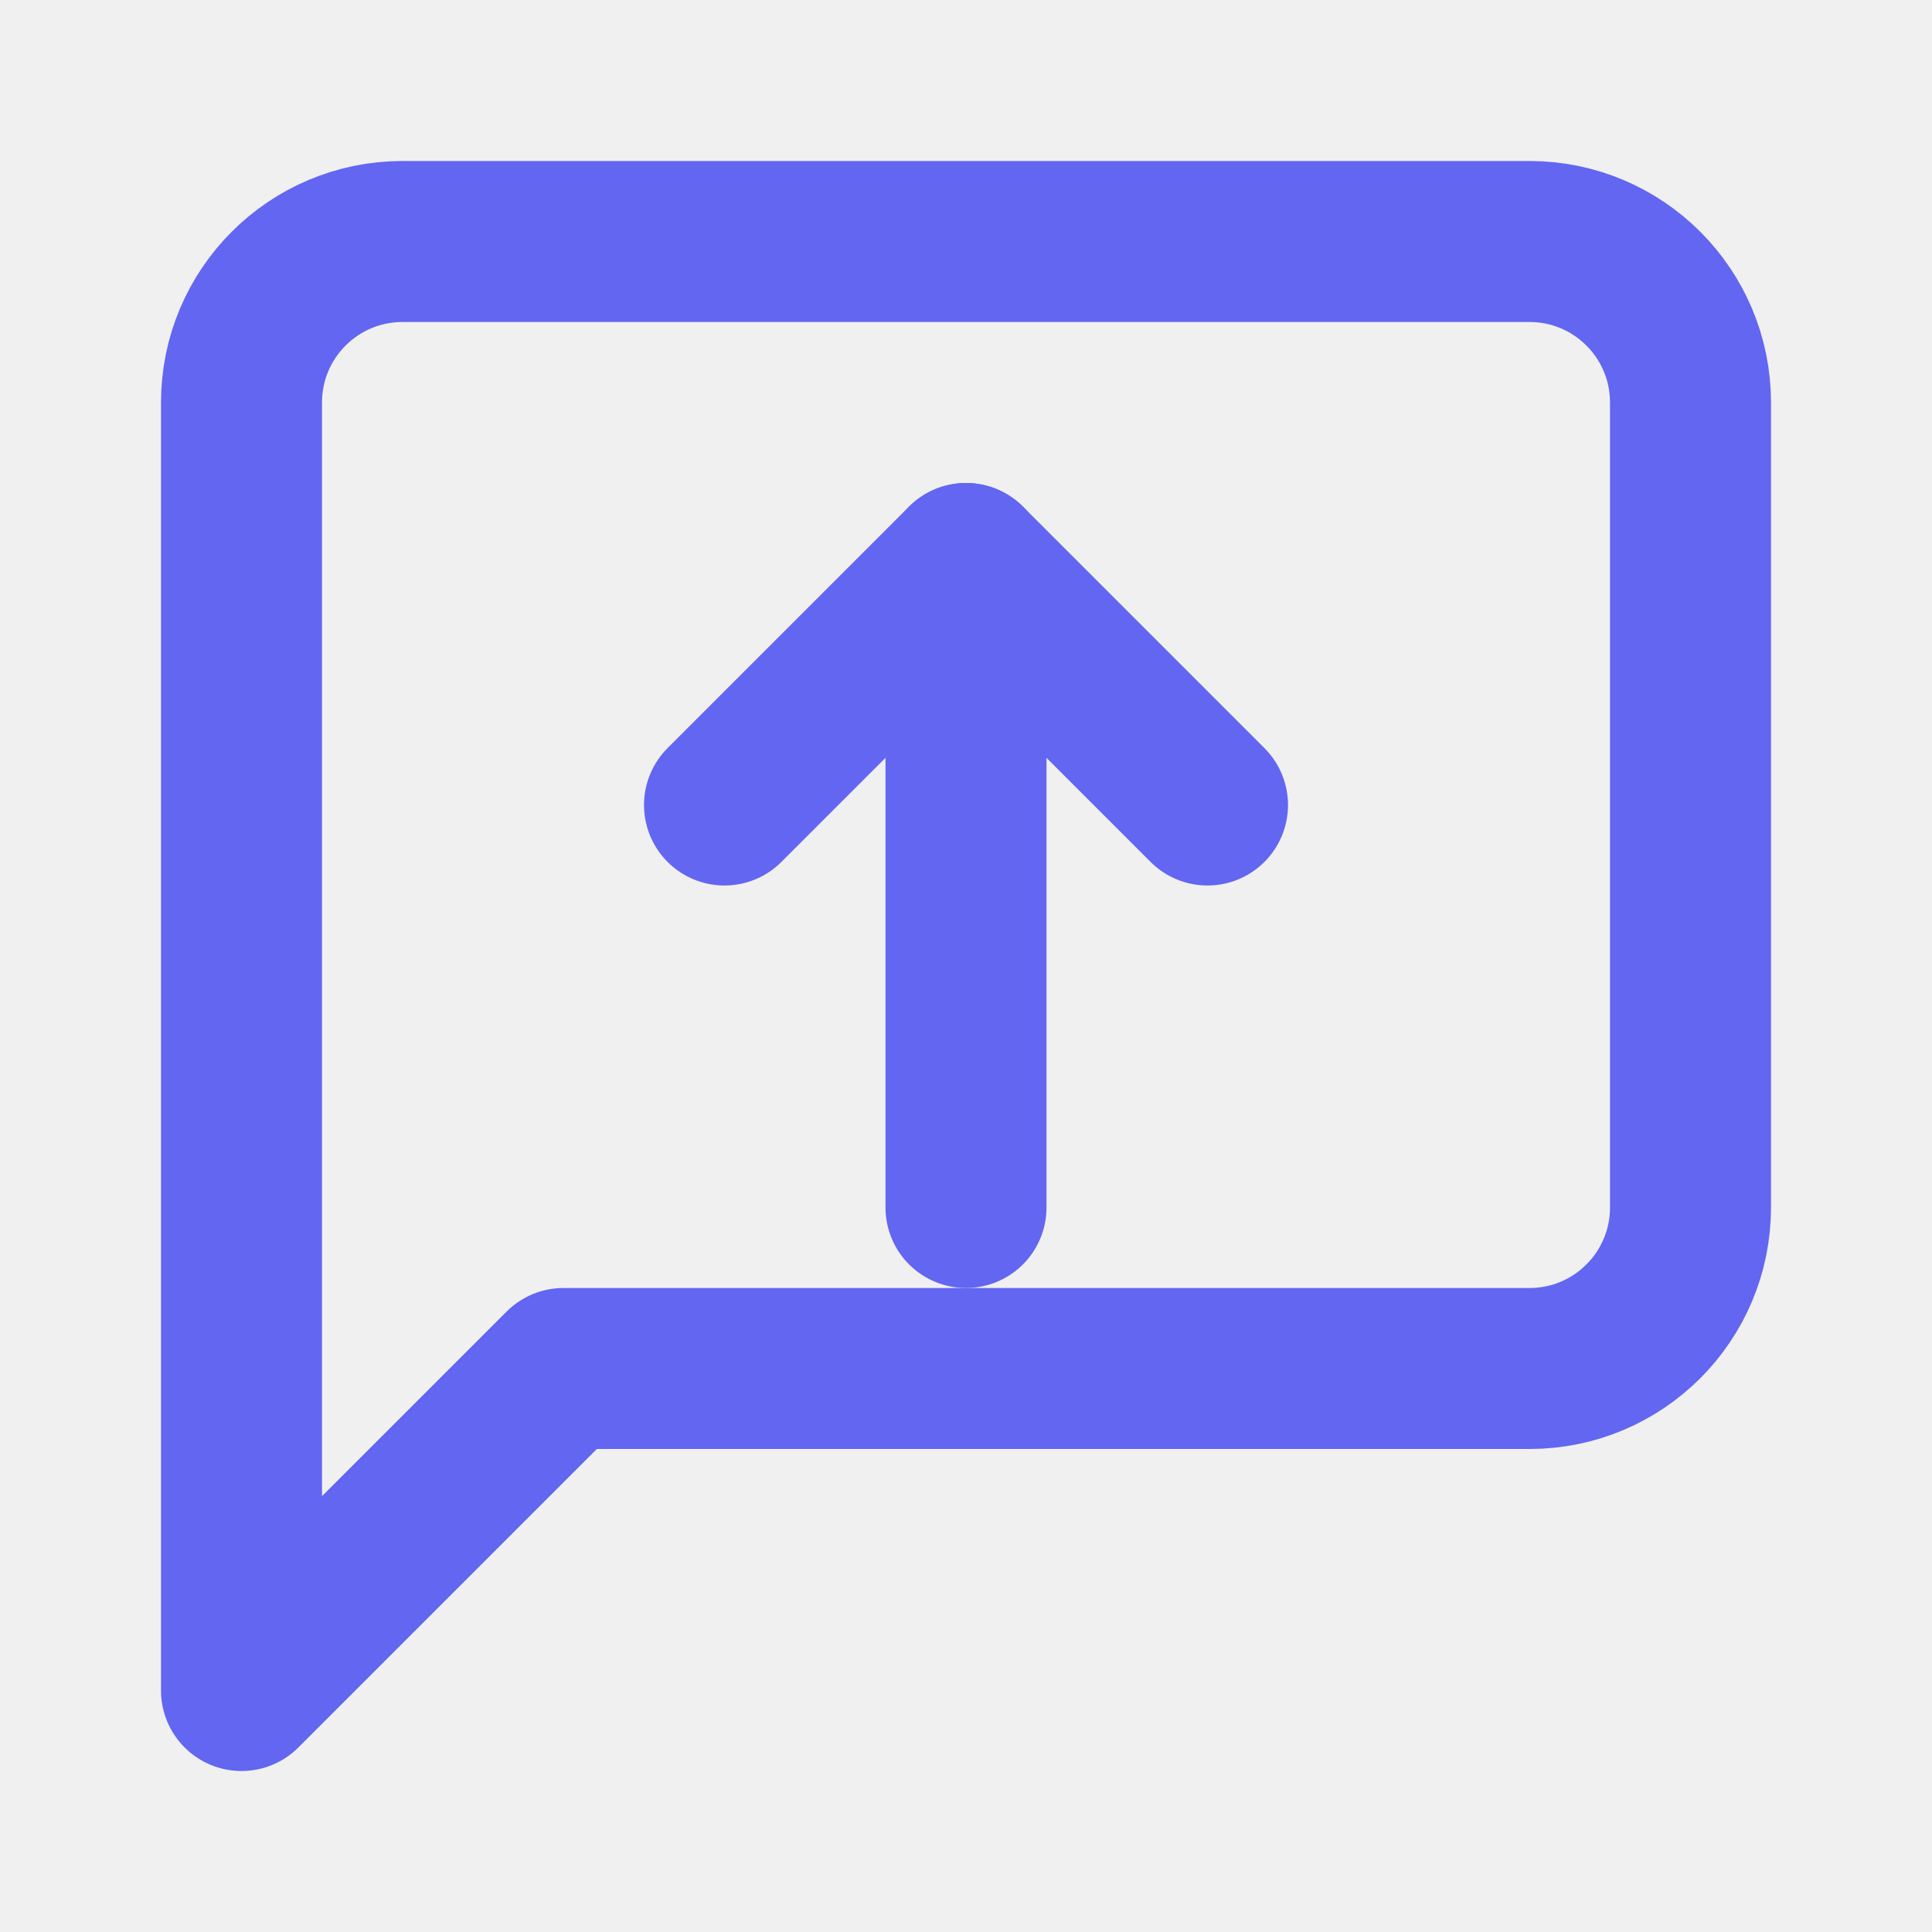
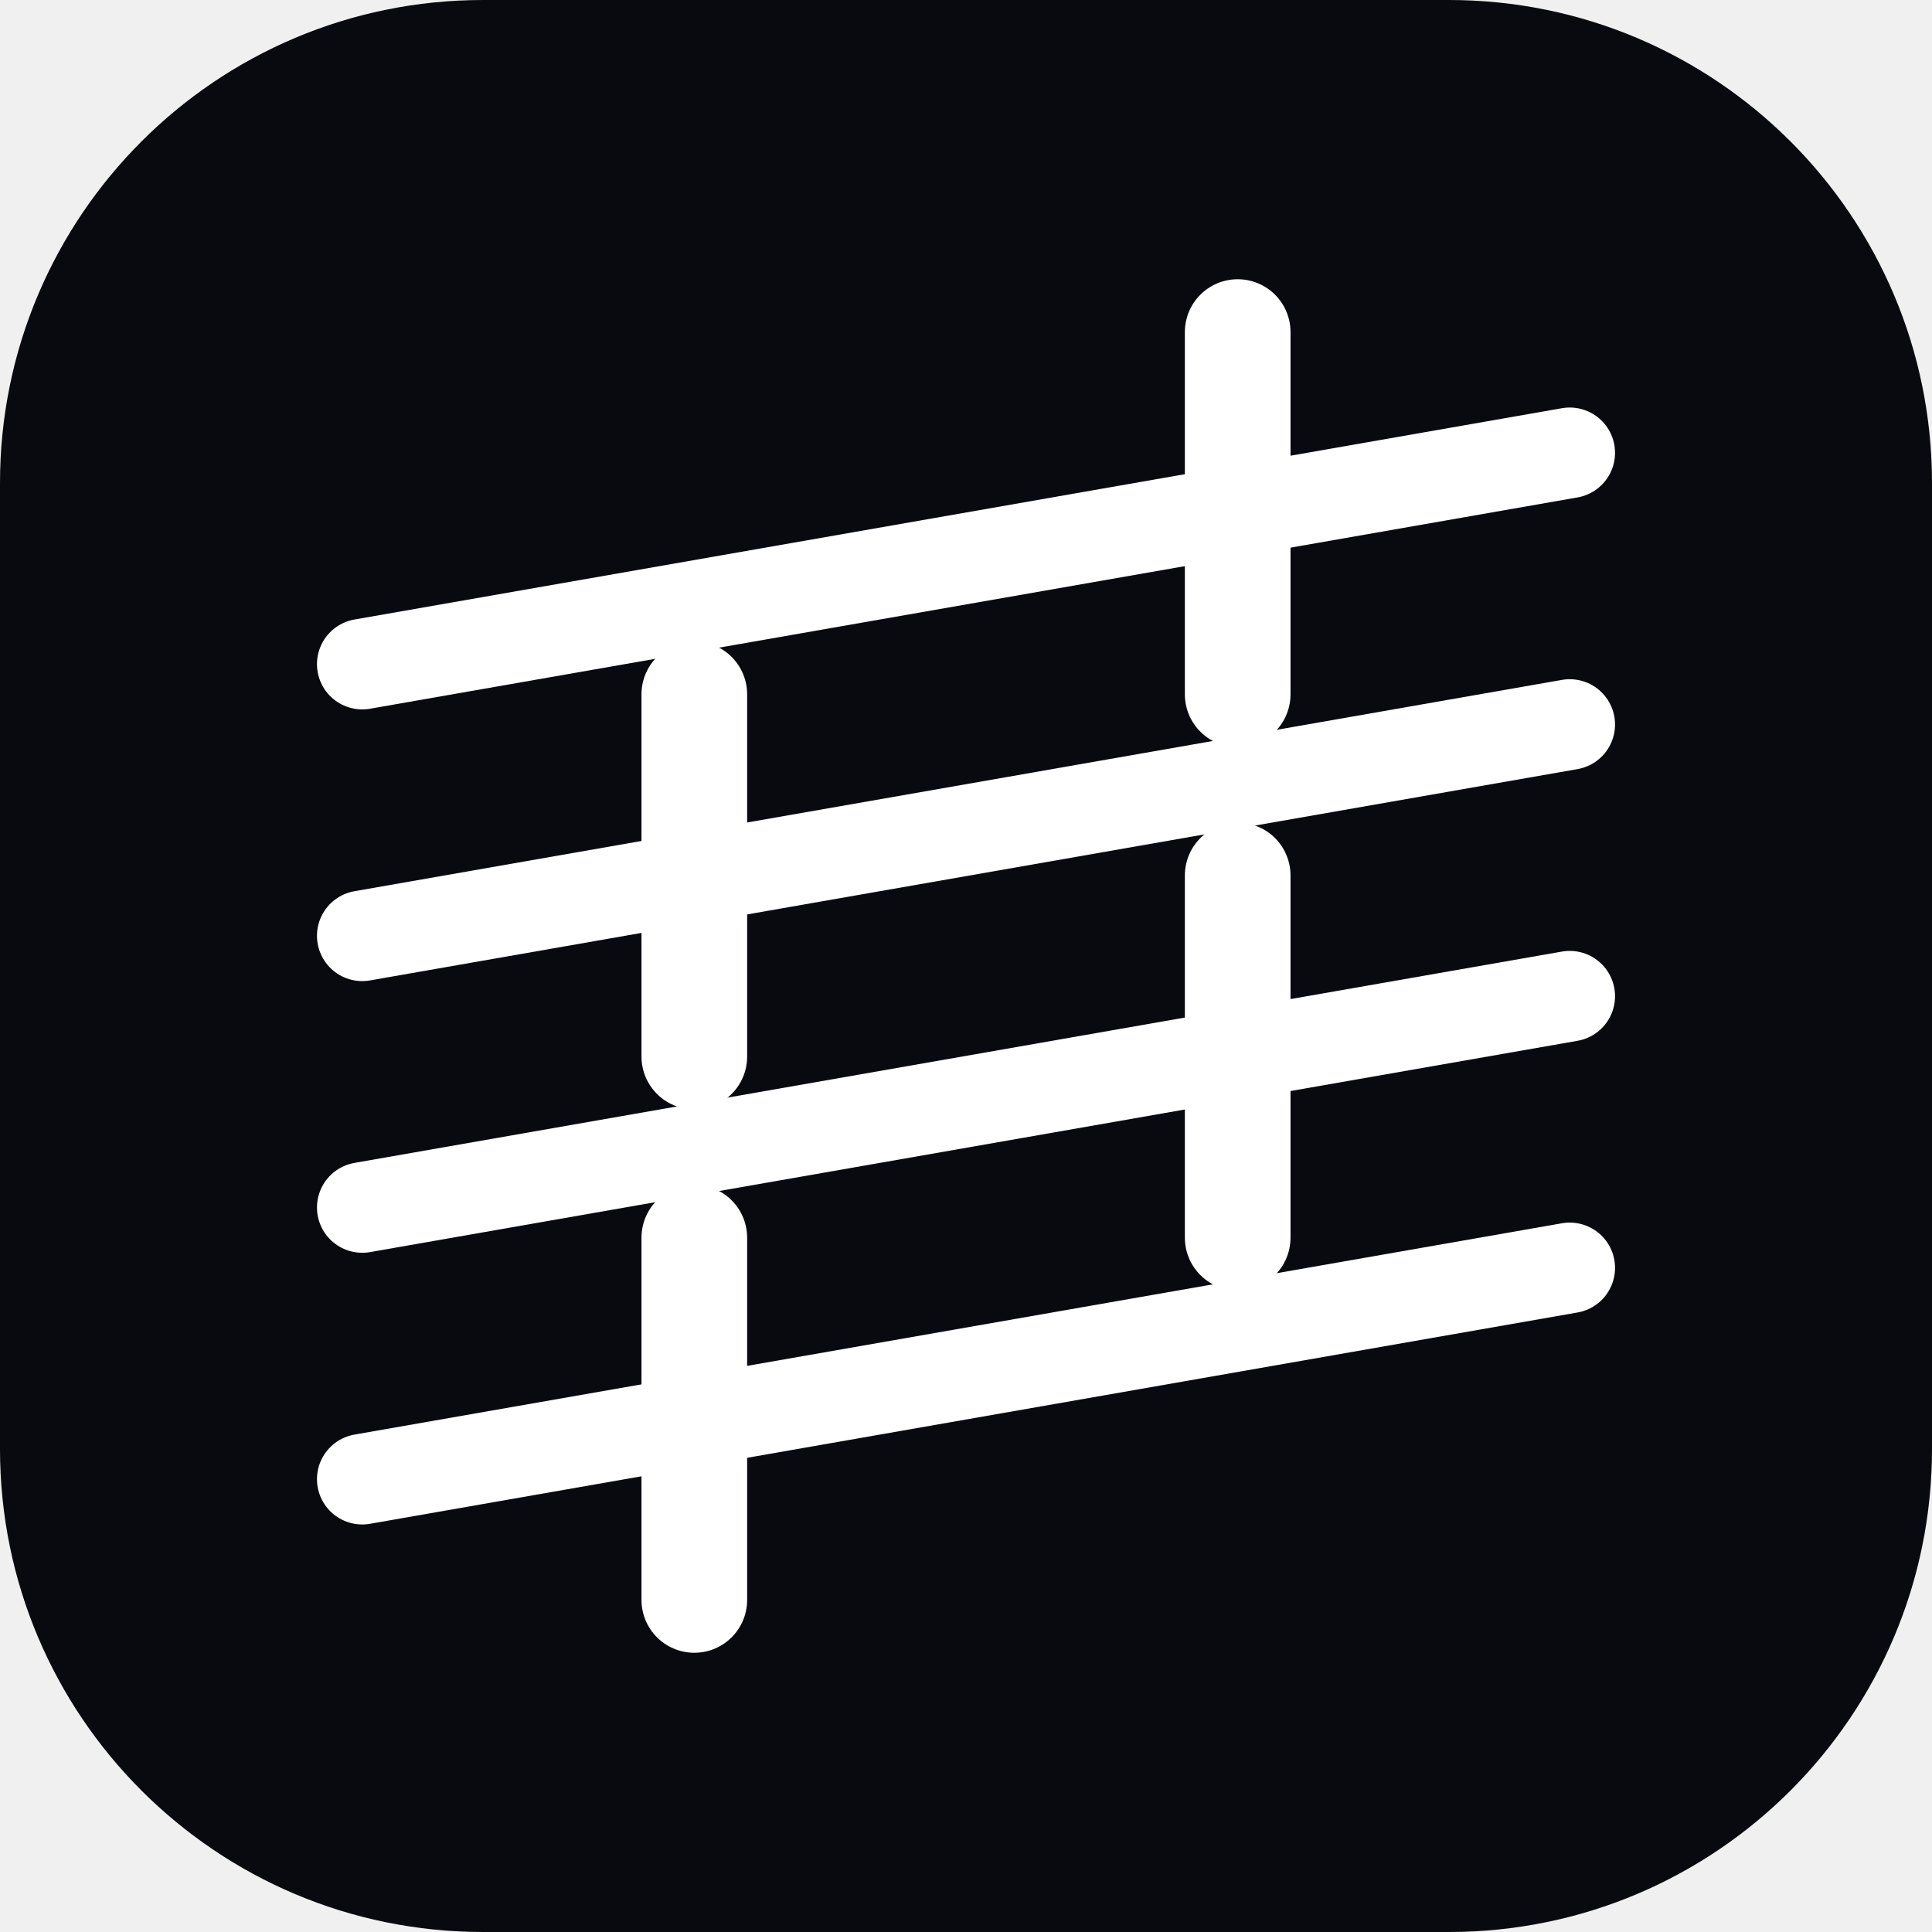
- <svg xmlns="http://www.w3.org/2000/svg" viewBox="0 0 24 24" fill="none" stroke="#6366f1" stroke-width="2" stroke-linecap="round" stroke-linejoin="round">
-   <path d="M21 15a2 2 0 0 1-2 2H7l-4 4V5a2 2 0 0 1 2-2h14a2 2 0 0 1 2 2z" />
-   <polyline points="9 10 12 7 15 10" />
-   <line x1="12" y1="7" x2="12" y2="15" />
+ <svg xmlns="http://www.w3.org/2000/svg" viewBox="0 0 64 64" fill="none">
+   <rect width="64" height="64" rx="16" fill="#090a0f" />
+   <line x1="12" y1="22" x2="52" y2="15" stroke="#ffffff" stroke-width="3" stroke-linecap="round" />
+   <line x1="12" y1="31" x2="52" y2="24" stroke="#ffffff" stroke-width="3" stroke-linecap="round" />
+   <line x1="12" y1="40" x2="52" y2="33" stroke="#ffffff" stroke-width="3" stroke-linecap="round" />
+   <line x1="12" y1="49" x2="52" y2="42" stroke="#ffffff" stroke-width="3" stroke-linecap="round" />
+   <path d="M41 11 L41 23" stroke="#ffffff" stroke-width="3.5" stroke-linecap="round" />
+   <path d="M23 23 L23 35" stroke="#ffffff" stroke-width="3.5" stroke-linecap="round" />
+   <path d="M41 29 L41 41" stroke="#ffffff" stroke-width="3.5" stroke-linecap="round" />
+   <path d="M23 41 L23 53" stroke="#ffffff" stroke-width="3.5" stroke-linecap="round" />
</svg>
